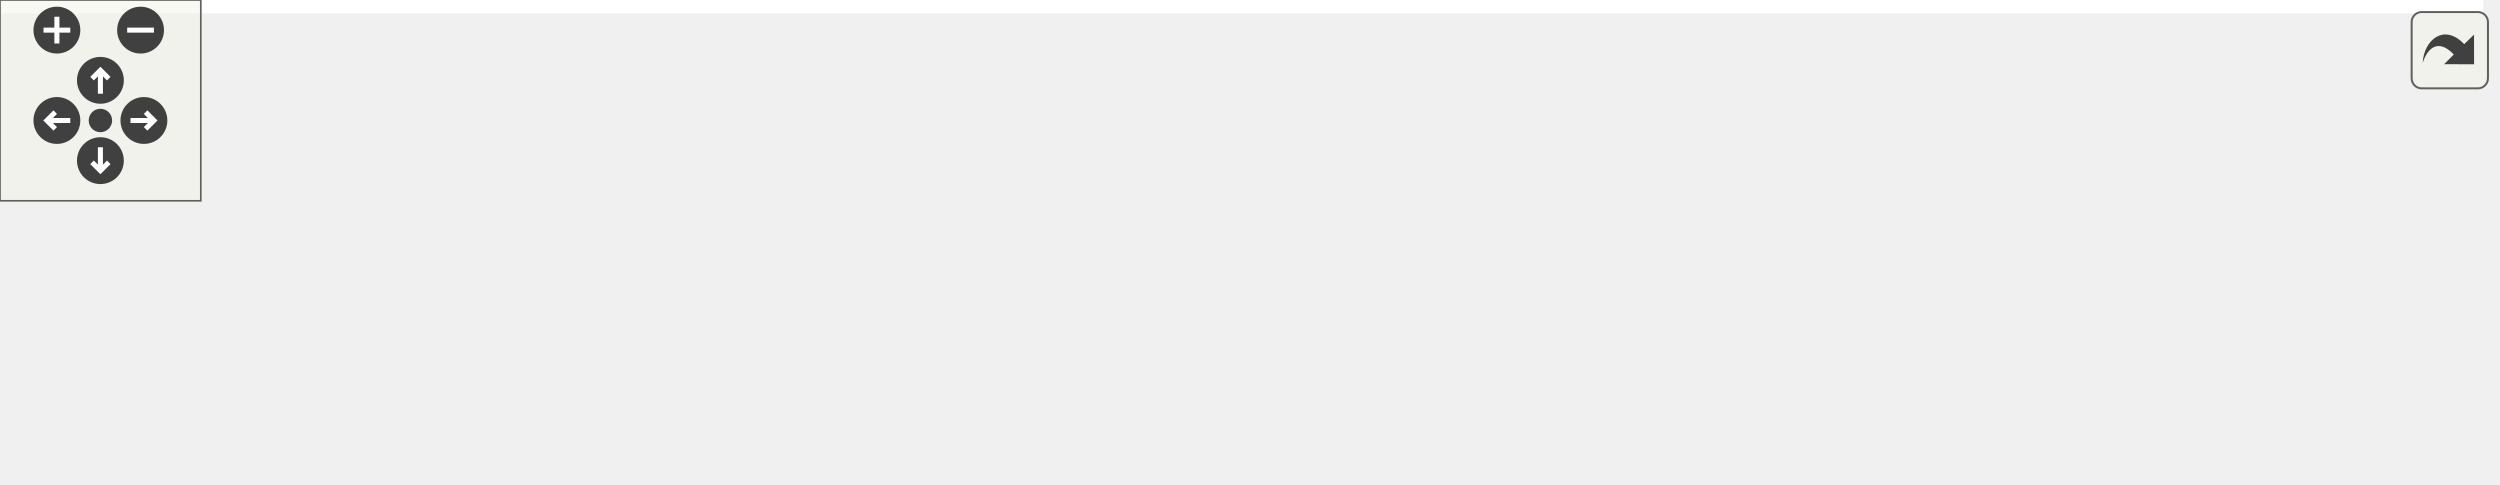
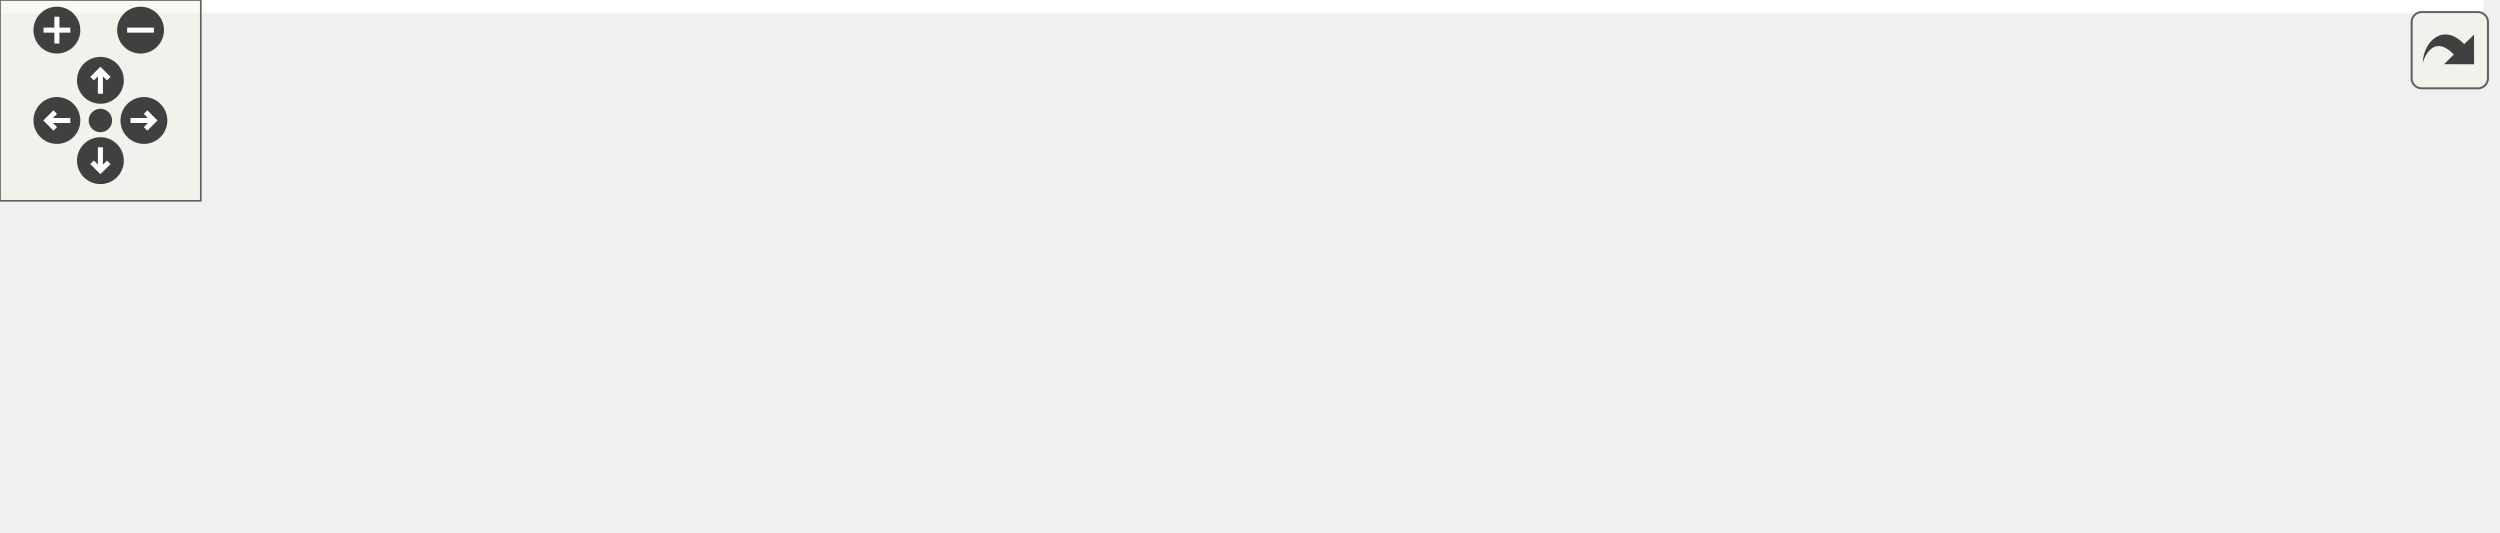
<svg xmlns="http://www.w3.org/2000/svg" xmlns:xlink="http://www.w3.org/1999/xlink" id="main" version="1.1" xml:space="preserve">
  <style type="text/css">
.edge:hover path { stroke: red; }
.edge:hover polygon { stroke: red; fill: red; }
</style>
  <defs>
    <circle id="rim" cx="0" cy="0" r="7" />
    <circle id="rim2" cx="0" cy="0" r="3.5" />
    <g id="zoomPlus">
      <use xlink:href="#rim" fill="#404040">
        <set attributeName="fill" to="#808080" begin="zoomplus.mouseover" end="zoomplus.mouseout" />
      </use>
      <path d="M-4,0h8M0,-4v8" fill="none" stroke="white" stroke-width="1.5" pointer-events="none" />
    </g>
    <g id="zoomMin">
      <use xlink:href="#rim" fill="#404040">
        <set attributeName="fill" to="#808080" begin="zoomminus.mouseover" end="zoomminus.mouseout" />
      </use>
      <path d="M-4,0h8" fill="none" stroke="white" stroke-width="1.5" pointer-events="none" />
    </g>
    <g id="dirArrow">
      <path fill="none" stroke="white" stroke-width="1.5" d="M0,-3.0v7 M-2.5,-0.5L0,-3.0L2.5,-0.5" />
    </g>
    <g id="resetDef">
      <use xlink:href="#rim2" fill="#404040">
        <set attributeName="fill" to="#808080" begin="reset.mouseover" end="reset.mouseout" />
      </use>
    </g>
  </defs>
  <svg id="graph" class="graph">
    <g id="viewport">
-       <polygon fill="white" stroke="transparent" points="-4,4 -4,-84 742,-84 742,4 -4,4" />
+       <polygon fill="white" stroke="transparent" points="-4,4 -4,-98.5 742,-98.5 742,4 -4,4" />
      <g id="node1" class="node">
        <g id="a_node1">
          <a xlink:title="Factory method to create a command based on the container request structure.">
-             <polygon fill="#bfbfbf" stroke="black" points="547,-30 547,-49 738,-49 738,-30 547,-30" />
-             <text text-anchor="middle" x="642.5" y="-37" font-family="Helvetica,sans-Serif" font-size="10.00">CommandFactory::CreateCommand</text>
+             <polygon fill="#bfbfbf" stroke="black" points="547,-22.5 547,-41.5 738,-41.5 738,-22.5 547,-22.5" />
+             <text text-anchor="middle" x="642.5" y="-29.5" font-family="Helvetica,sans-Serif" font-size="10.00">CommandFactory::CreateCommand</text>
          </a>
        </g>
      </g>
      <g id="node2" class="node">
        <g id="a_node2">
          <a xlink:href="classContainerServiceHandler.html#a9c527464b3d91168a747a33361994000" target="_top" xlink:title="Performs the specified container operation using the request structure. Invokes the appropriate comma...">
-             <polygon fill="white" stroke="black" points="373,-24.5 373,-54.5 511,-54.5 511,-24.5 373,-24.5" />
-             <text text-anchor="start" x="381" y="-42.5" font-family="Helvetica,sans-Serif" font-size="10.00">ContainerServiceHandler</text>
-             <text text-anchor="middle" x="442" y="-31.5" font-family="Helvetica,sans-Serif" font-size="10.00">::ContainerOperations</text>
+             <polygon fill="white" stroke="black" points="373,-17 373,-47 511,-47 511,-17 373,-17" />
+             <text text-anchor="start" x="381" y="-35" font-family="Helvetica,sans-Serif" font-size="10.00">ContainerServiceHandler</text>
+             <text text-anchor="middle" x="442" y="-24" font-family="Helvetica,sans-Serif" font-size="10.00">::ContainerOperations</text>
          </a>
        </g>
      </g>
      <g id="edge1" class="edge">
-         <path fill="none" stroke="midnightblue" d="M536.7,-39.5C528.02,-39.5 519.4,-39.5 511.1,-39.5" />
-         <polygon fill="midnightblue" stroke="midnightblue" points="536.9,-43 546.9,-39.5 536.9,-36 536.9,-43" />
+         <path fill="none" stroke="midnightblue" d="M536.7,-32C528.02,-32 519.4,-32 511.1,-32" />
+         <polygon fill="midnightblue" stroke="midnightblue" points="536.9,-35.5 546.9,-32 536.9,-28.5 536.9,-35.5" />
      </g>
      <g id="node3" class="node">
        <g id="a_node3">
          <a xlink:href="classContainerServiceHandler.html#a16f0650a9d5719fc441541a2adc5f29a" target="_top" xlink:title="Handles a container request by dispatching to the appropriate operation. Updates the container status...">
-             <polygon fill="white" stroke="black" points="199,-24.5 199,-54.5 337,-54.5 337,-24.5 199,-24.5" />
-             <text text-anchor="start" x="207" y="-42.5" font-family="Helvetica,sans-Serif" font-size="10.00">ContainerServiceHandler</text>
-             <text text-anchor="middle" x="268" y="-31.5" font-family="Helvetica,sans-Serif" font-size="10.00">::HandleRequest</text>
+             <polygon fill="white" stroke="black" points="199,-39 199,-69 337,-69 337,-39 199,-39" />
+             <text text-anchor="start" x="207" y="-57" font-family="Helvetica,sans-Serif" font-size="10.00">ContainerServiceHandler</text>
+             <text text-anchor="middle" x="268" y="-46" font-family="Helvetica,sans-Serif" font-size="10.00">::HandleRequest</text>
          </a>
        </g>
      </g>
      <g id="edge2" class="edge">
-         <path fill="none" stroke="midnightblue" d="M362.36,-39.5C353.97,-39.5 345.49,-39.5 337.24,-39.5" />
-         <polygon fill="midnightblue" stroke="midnightblue" points="362.53,-43 372.53,-39.5 362.53,-36 362.53,-43" />
+         <path fill="none" stroke="midnightblue" d="M362.36,-42.06C353.97,-43.13 345.49,-44.22 337.24,-45.27" />
+         <polygon fill="midnightblue" stroke="midnightblue" points="363.05,-45.5 372.53,-40.76 362.16,-38.56 363.05,-45.5" />
+       </g>
+       <g id="node6" class="node">
+         <g id="a_node6">
+           <a xlink:href="container__service__test_8cpp.html#ae36f59fcca1a5dc866857de22ca9740a" target="_top" xlink:title=" ">
+             <polygon fill="white" stroke="black" points="242,-0.5 242,-19.5 294,-19.5 294,-0.5 242,-0.5" />
+             <text text-anchor="middle" x="268" y="-7.5" font-family="Helvetica,sans-Serif" font-size="10.00">TEST_F</text>
+           </a>
+         </g>
+       </g>
+       <g id="edge5" class="edge">
+         <path fill="none" stroke="midnightblue" d="M362.43,-21.95C337.85,-18.81 312.44,-15.56 294.34,-13.24" />
+         <polygon fill="midnightblue" stroke="midnightblue" points="362.16,-25.44 372.53,-23.24 363.05,-18.5 362.16,-25.44" />
      </g>
      <g id="node4" class="node">
        <g id="a_node4">
          <a xlink:href="classJsonRequestExecutorHandler.html#aaf7c1c7c14971ccfda4076e0a4681f43" target="_top" xlink:title="Executes a request represented as a JSON string.">
-             <polygon fill="white" stroke="black" points="2.5,-49.5 2.5,-79.5 160.5,-79.5 160.5,-49.5 2.5,-49.5" />
-             <text text-anchor="start" x="10.5" y="-67.5" font-family="Helvetica,sans-Serif" font-size="10.00">JsonRequestExecutorHandler</text>
-             <text text-anchor="middle" x="81.5" y="-56.5" font-family="Helvetica,sans-Serif" font-size="10.00">::Execute</text>
+             <polygon fill="white" stroke="black" points="2.5,-64 2.5,-94 160.5,-94 160.5,-64 2.5,-64" />
+             <text text-anchor="start" x="10.5" y="-82" font-family="Helvetica,sans-Serif" font-size="10.00">JsonRequestExecutorHandler</text>
+             <text text-anchor="middle" x="81.5" y="-71" font-family="Helvetica,sans-Serif" font-size="10.00">::Execute</text>
          </a>
        </g>
      </g>
      <g id="edge3" class="edge">
-         <path fill="none" stroke="midnightblue" d="M188.81,-50.09C179.5,-51.36 169.99,-52.65 160.67,-53.91" />
-         <polygon fill="midnightblue" stroke="midnightblue" points="189.38,-53.55 198.82,-48.74 188.44,-46.61 189.38,-53.55" />
+         <path fill="none" stroke="midnightblue" d="M188.81,-64.59C179.5,-65.86 169.99,-67.15 160.67,-68.41" />
+         <polygon fill="midnightblue" stroke="midnightblue" points="189.38,-68.05 198.82,-63.24 188.44,-61.11 189.38,-68.05" />
      </g>
      <g id="node5" class="node">
        <g id="a_node5">
          <a xlink:href="classProtoRequestExecutorHandler.html#a7255c2daf8946f8c73b0327cd4ad9156" target="_top" xlink:title="Receives a serialized protobuf string, deserializes, saves to DB, and returns result as JSON.">
-             <polygon fill="white" stroke="black" points="0,-0.5 0,-30.5 163,-30.5 163,-0.5 0,-0.5" />
-             <text text-anchor="start" x="8" y="-18.5" font-family="Helvetica,sans-Serif" font-size="10.00">ProtoRequestExecutorHandler</text>
-             <text text-anchor="middle" x="81.5" y="-7.5" font-family="Helvetica,sans-Serif" font-size="10.00">::Execute</text>
+             <polygon fill="white" stroke="black" points="0,-15 0,-45 163,-45 163,-15 0,-15" />
+             <text text-anchor="start" x="8" y="-33" font-family="Helvetica,sans-Serif" font-size="10.00">ProtoRequestExecutorHandler</text>
+             <text text-anchor="middle" x="81.5" y="-22" font-family="Helvetica,sans-Serif" font-size="10.00">::Execute</text>
          </a>
        </g>
      </g>
      <g id="edge4" class="edge">
-         <path fill="none" stroke="midnightblue" d="M188.65,-29.31C180.22,-28.21 171.64,-27.1 163.19,-26" />
-         <polygon fill="midnightblue" stroke="midnightblue" points="188.46,-32.81 198.82,-30.63 189.36,-25.87 188.46,-32.81" />
+         <path fill="none" stroke="midnightblue" d="M188.65,-43.81C180.22,-42.71 171.64,-41.6 163.19,-40.5" />
+         <polygon fill="midnightblue" stroke="midnightblue" points="188.46,-47.31 198.82,-45.13 189.36,-40.37 188.46,-47.31" />
      </g>
    </g>
  </svg>
  <g id="navigator" transform="translate(0 0)" fill="#404254">
    <rect fill="#f2f5e9" fill-opacity="0.5" stroke="#606060" stroke-width=".5" x="0" y="0" width="60" height="60" />
    <use id="zoomplus" xlink:href="#zoomPlus" x="17" y="9" />
    <use id="zoomminus" xlink:href="#zoomMin" x="42" y="9" />
    <use id="reset" xlink:href="#resetDef" x="30" y="36" />
    <g id="arrowUp" xlink:href="#dirArrow" transform="translate(30 24)">
      <use xlink:href="#rim" fill="#404040">
        <set attributeName="fill" to="#808080" begin="arrowUp.mouseover" end="arrowUp.mouseout" />
      </use>
      <path fill="none" stroke="white" stroke-width="1.5" d="M0,-3.0v7 M-2.5,-0.5L0,-3.0L2.5,-0.5" />
    </g>
    <g id="arrowRight" xlink:href="#dirArrow" transform="rotate(90) translate(36 -43)">
      <use xlink:href="#rim" fill="#404040">
        <set attributeName="fill" to="#808080" begin="arrowRight.mouseover" end="arrowRight.mouseout" />
      </use>
      <path fill="none" stroke="white" stroke-width="1.5" d="M0,-3.0v7 M-2.5,-0.5L0,-3.0L2.5,-0.5" />
    </g>
    <g id="arrowDown" xlink:href="#dirArrow" transform="rotate(180) translate(-30 -48)">
      <use xlink:href="#rim" fill="#404040">
        <set attributeName="fill" to="#808080" begin="arrowDown.mouseover" end="arrowDown.mouseout" />
      </use>
      <path fill="none" stroke="white" stroke-width="1.5" d="M0,-3.0v7 M-2.5,-0.5L0,-3.0L2.5,-0.5" />
    </g>
    <g id="arrowLeft" xlink:href="#dirArrow" transform="rotate(270) translate(-36 17)">
      <use xlink:href="#rim" fill="#404040">
        <set attributeName="fill" to="#808080" begin="arrowLeft.mouseover" end="arrowLeft.mouseout" />
      </use>
      <path fill="none" stroke="white" stroke-width="1.5" d="M0,-3.0v7 M-2.5,-0.5L0,-3.0L2.5,-0.5" />
    </g>
  </g>
  <svg viewBox="0 0 15 15" width="100%" height="30px" preserveAspectRatio="xMaxYMin meet">
    <g id="arrow_out" transform="scale(0.3 0.3)">
      <a xlink:href="classCommandFactory_adf4da2f0dbcf9e4018f9afe8bd4a38e9_icgraph_org.svg" target="_base">
        <rect id="button" ry="5" rx="5" y="6" x="6" height="38" width="38" fill="#f2f5e9" fill-opacity="0.5" stroke="#606060" stroke-width="1.0" />
        <path id="arrow" d="M 11.5,31.437 C 11.94,20.098 22.043,11.323 32.159,21.979 L 37.069,17.246 C 37.069,17.246 37.088,32 37.088,32 L 22.16,31.978 C 22.16,31.978 26.998,27.14 26.998,27.14 C 18.529,18.264 13.292,25.23 11.5,31.437 z" style="fill:#404040;" />
      </a>
    </g>
  </svg>
</svg>
